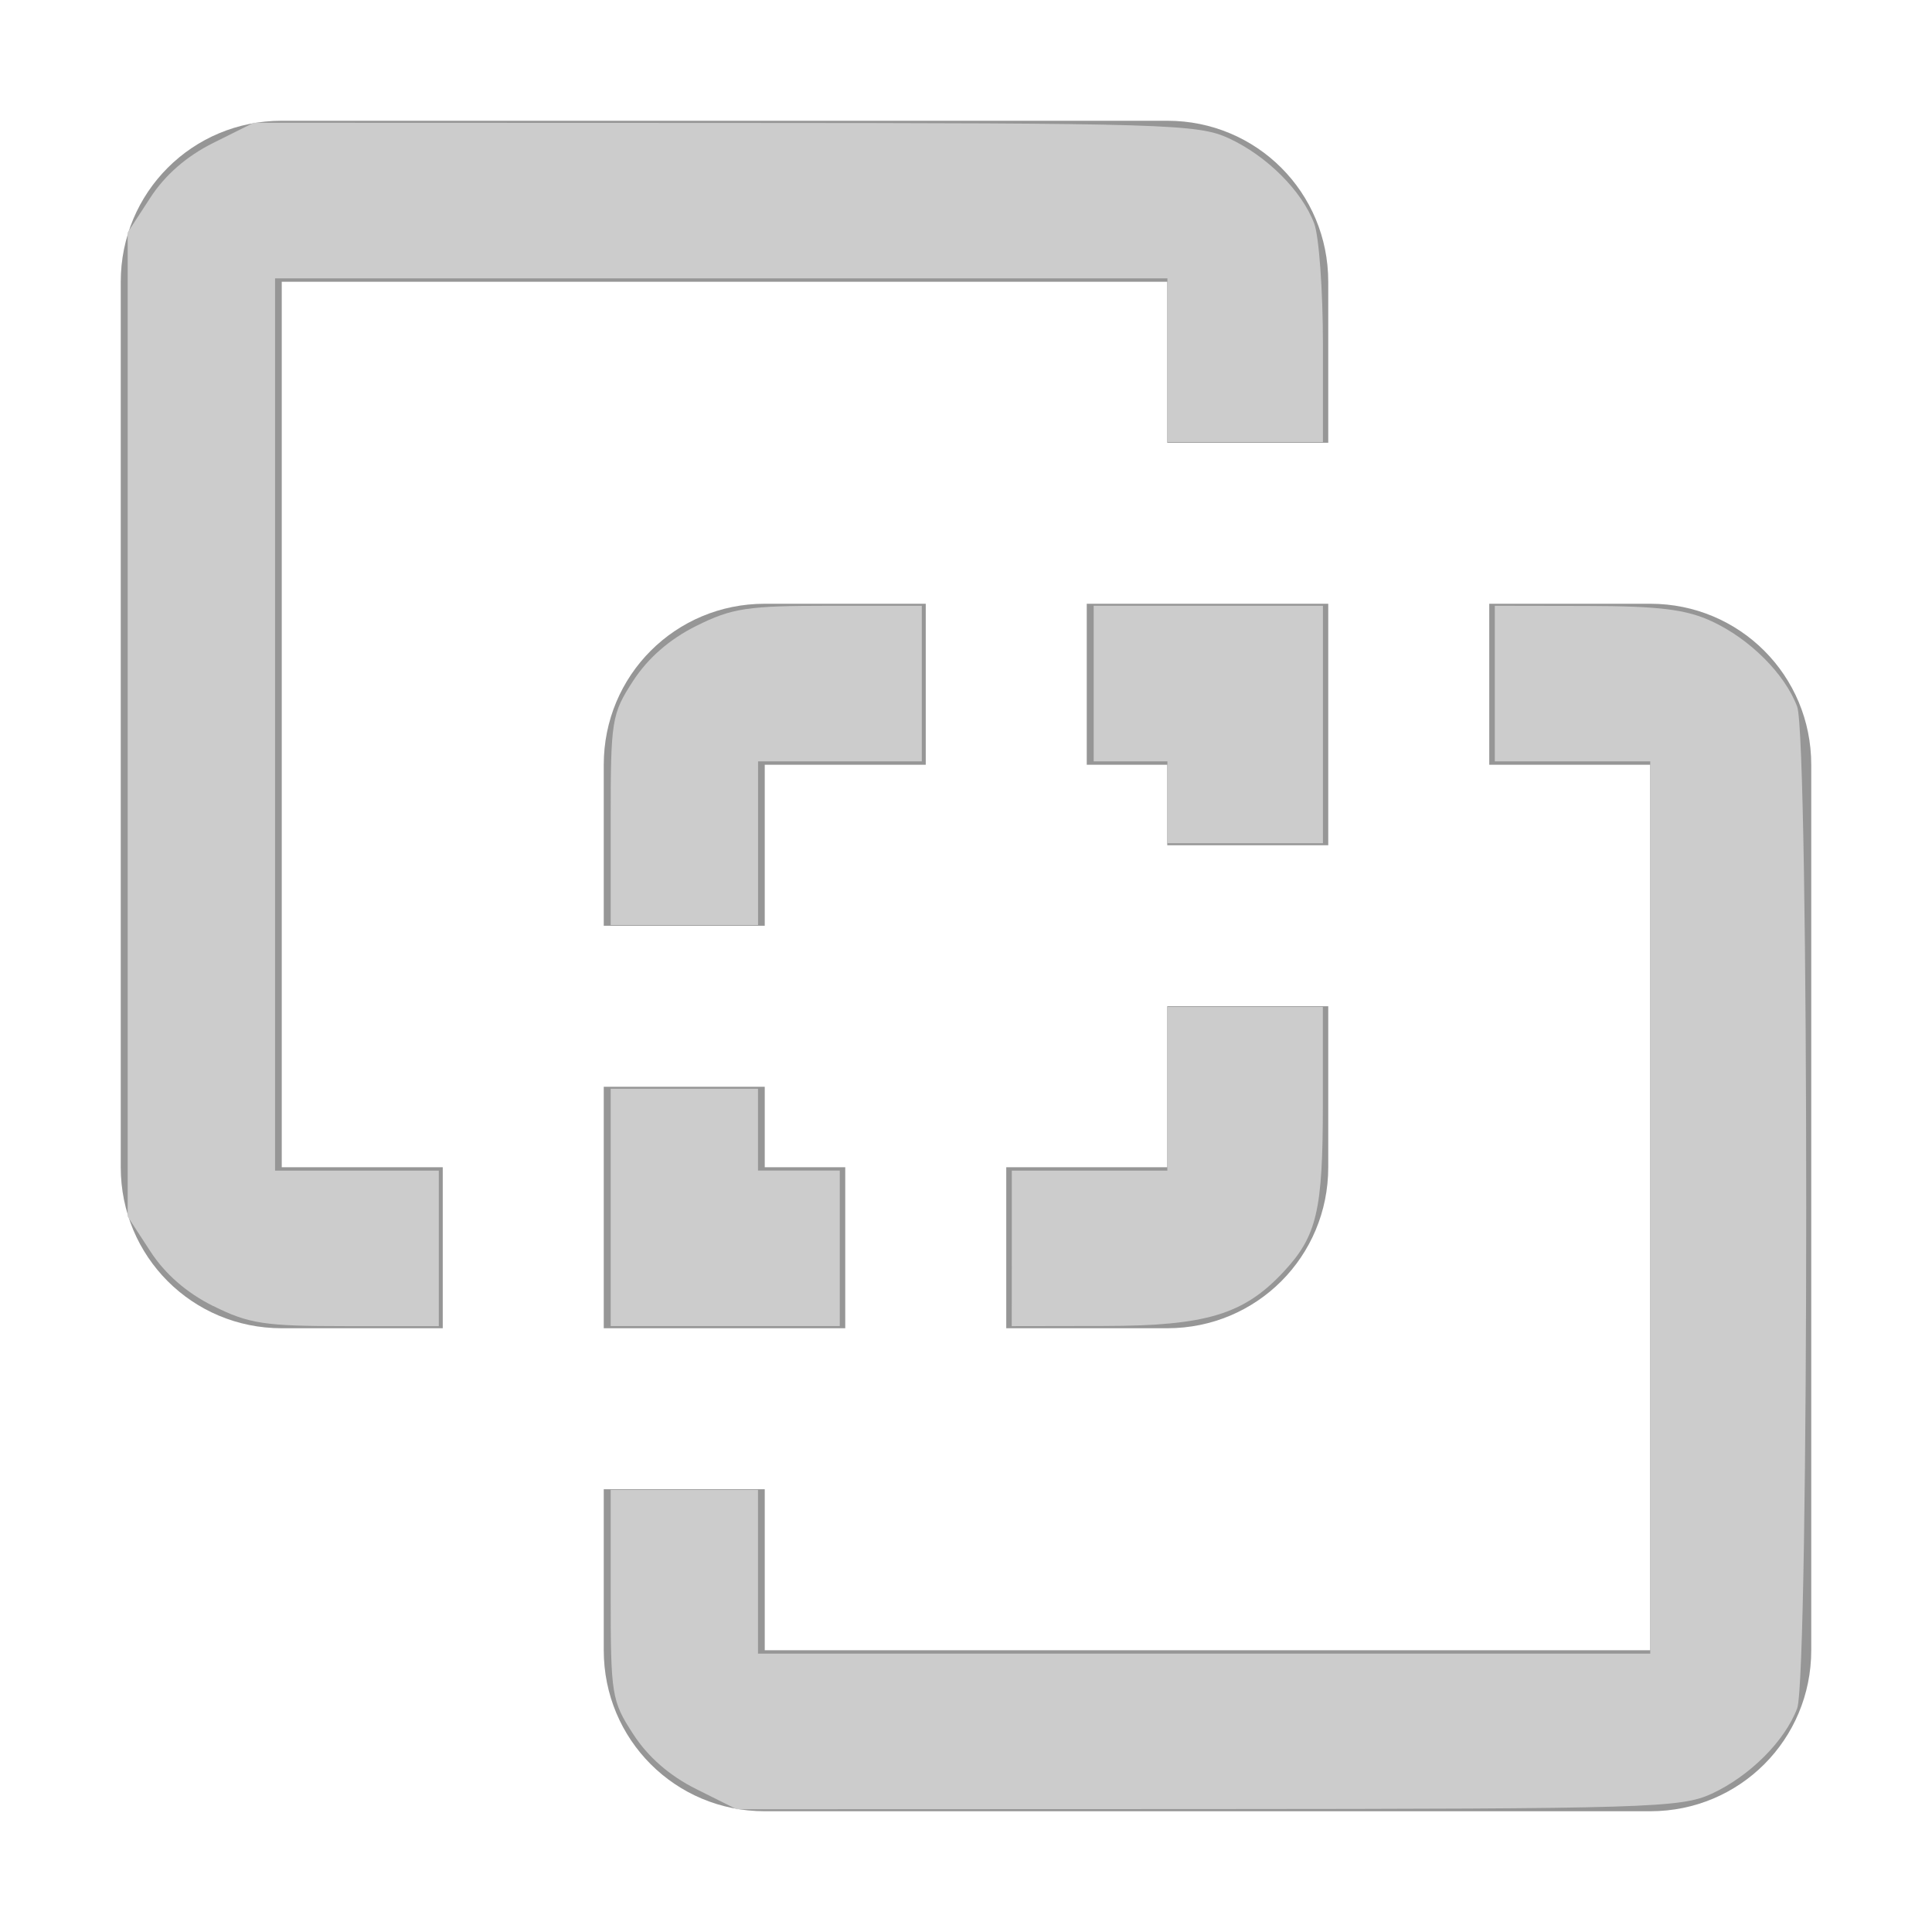
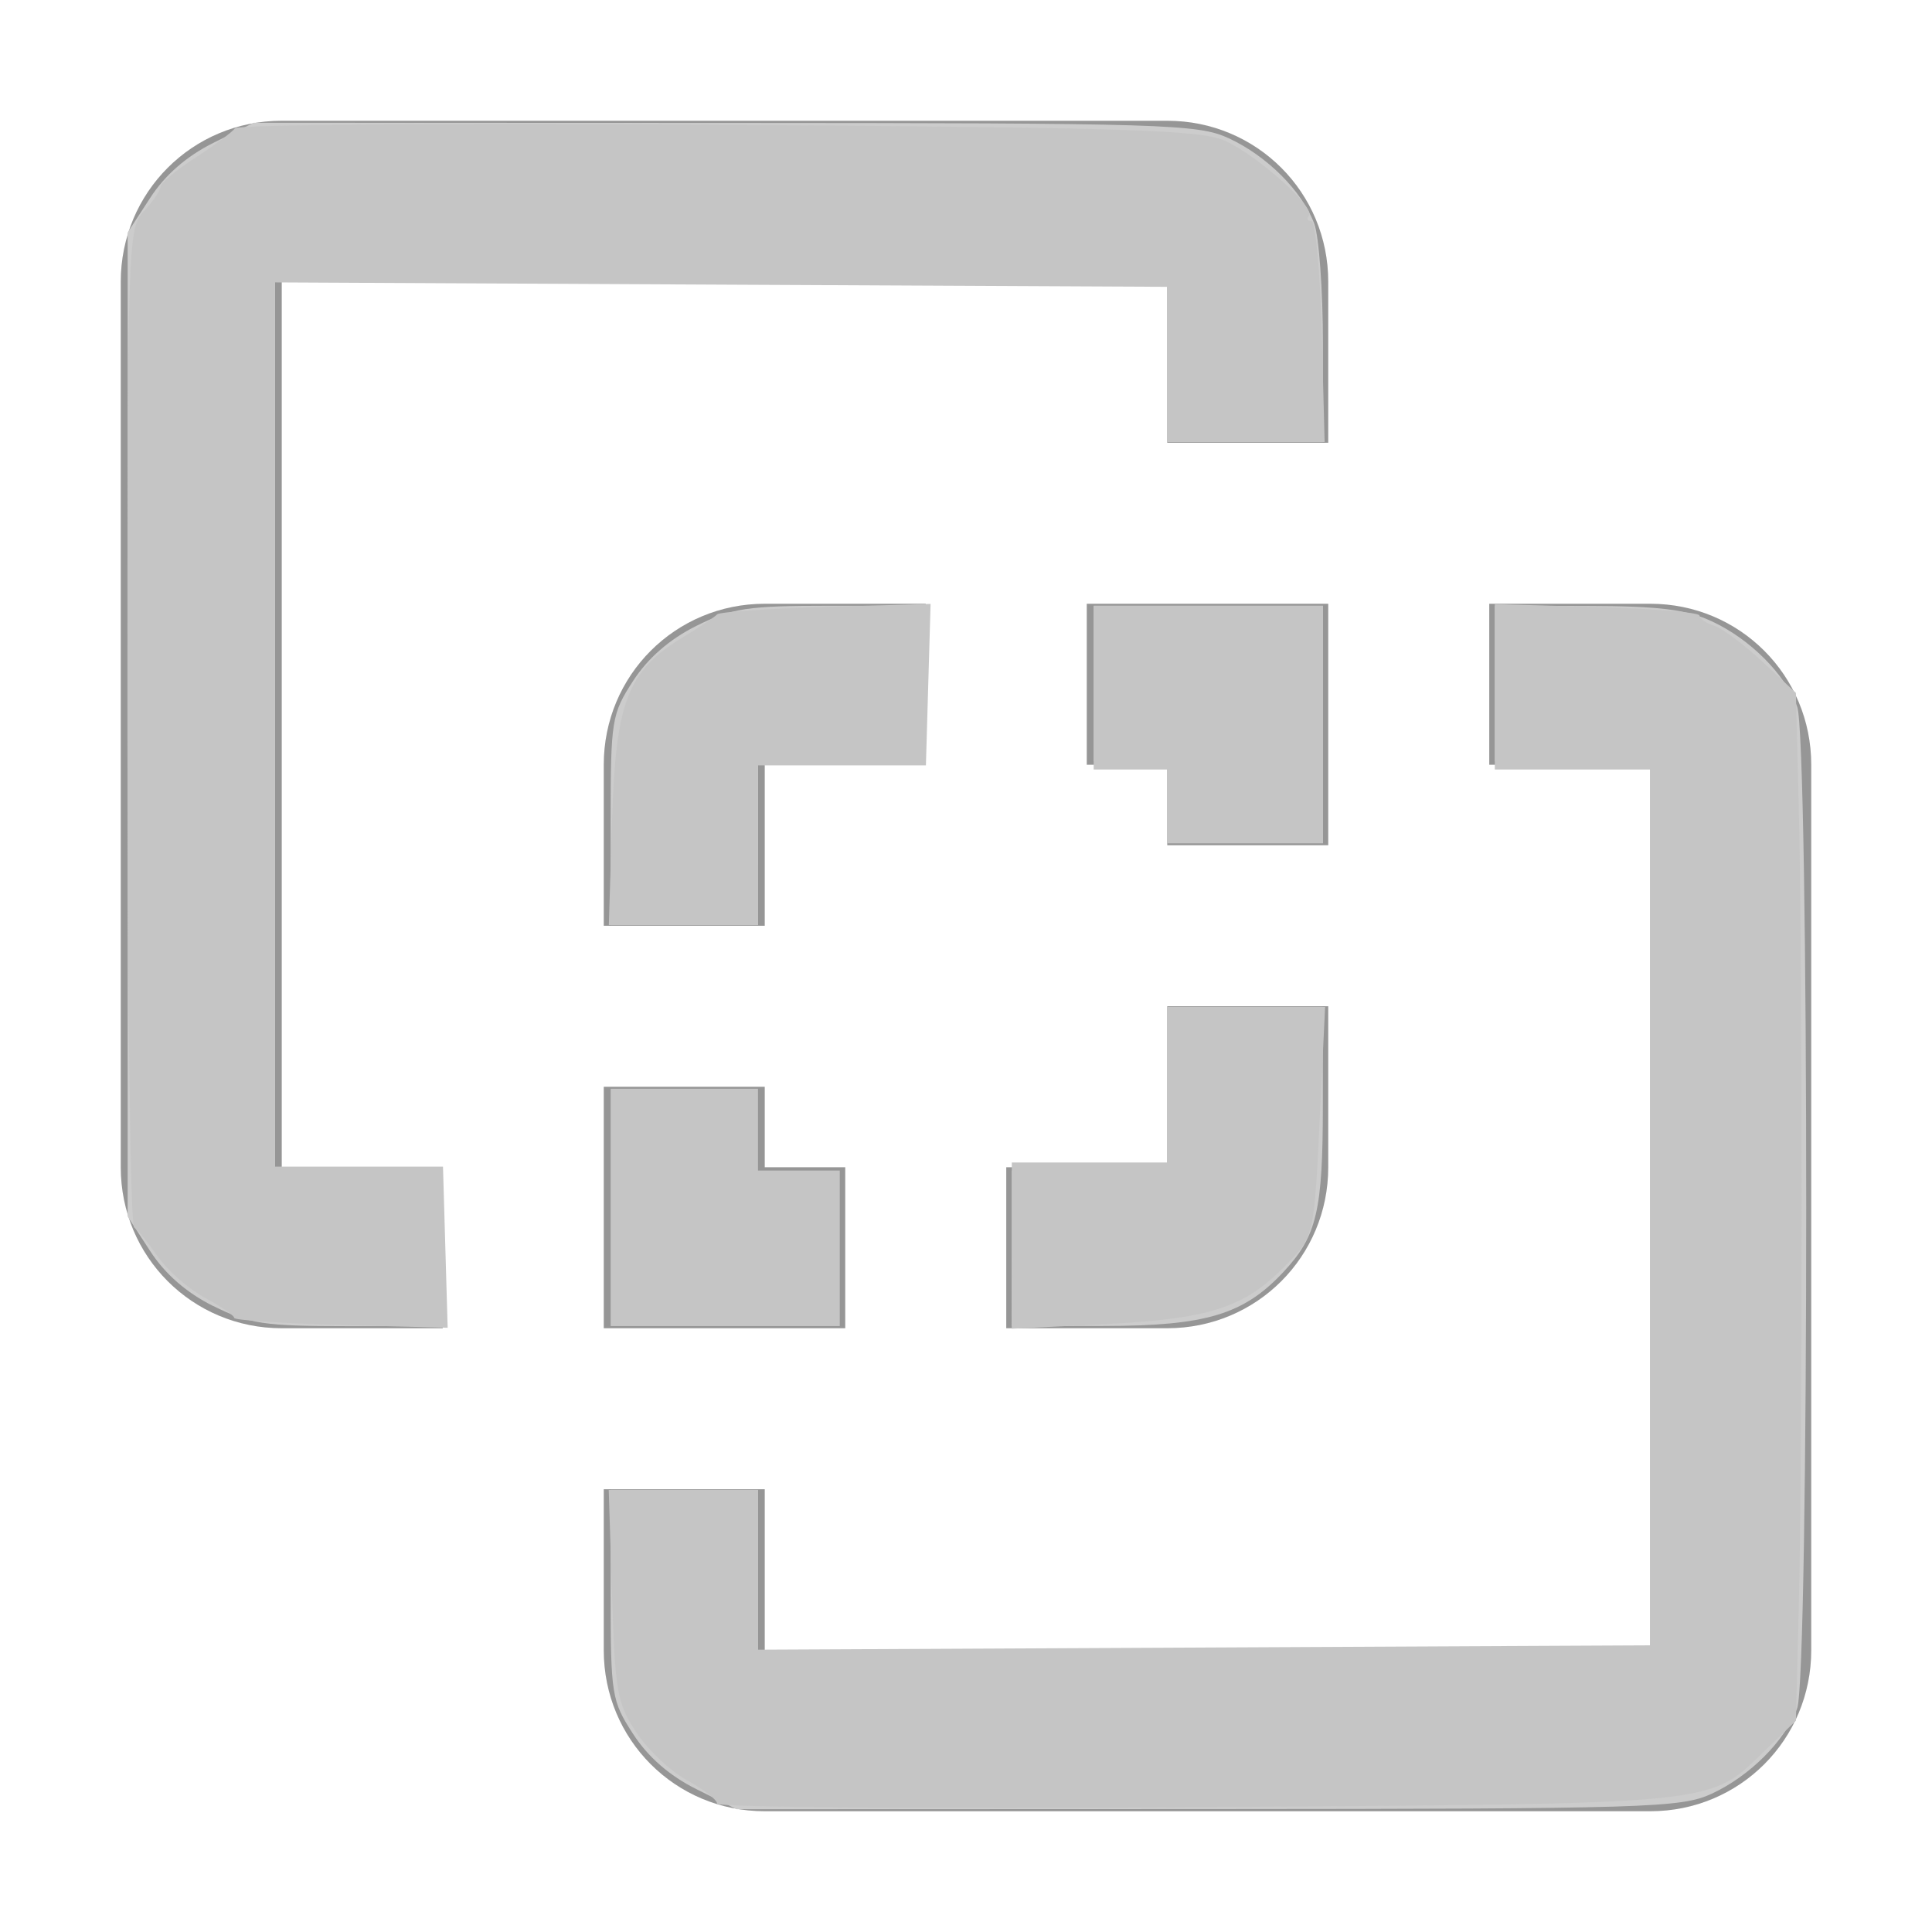
<svg xmlns="http://www.w3.org/2000/svg" version="1.1" viewBox="0 0 24 24" id="svg3741">
  <defs id="defs3745">
-     <filter style="color-interpolation-filters:sRGB;" id="filter3805">
+     <filter style="color-interpolation-filters:sRGB;" id="filter3805" x="0" y="0" width="1" height="1">
      <feColorMatrix values="0.21 0.72 0.072 0 0 0.21 0.72 0.072 0 0 0.21 0.72 0.072 0 0 0 0 0 1 0 " id="feColorMatrix3803" />
    </filter>
  </defs>
  <path d="m3.5 1.5c-1.11 0-2 .89-2 2v11c0 1.11.89 2 2 2h2v-2h-2v-11h11v2h2v-2c0-1.11-.89-2-2-2h-11m6 6c-1.11 0-2 .89-2 2v2h2v-2h2v-2h-2m4 0v2h1v1h2v-3h-3m5 0v2h2v11h-11v-2h-2v2c0 1.11.89 2 2 2h11c1.11 0 2-.89 2-2v-11c0-1.11-.89-2-2-2h-2m-4 5v2h-2v2h2c1.11 0 2-.89 2-2v-2h-2m-7 1v3h3v-2h-1v-1z" style="fill:#42a5f5;filter:url(#filter3805)" id="path3739" />
  <path style="fill:#cccccc;stroke-width:0.102" d="M 2.648,16.224 C 2.317,16.059 2.049,15.825 1.866,15.542 L 1.586,15.112 V 9 2.888 L 1.866,2.458 C 2.049,2.175 2.317,1.941 2.648,1.776 l 0.504,-0.251 5.853,0.002 c 5.48,0.002 5.879,0.014 6.26,0.191 0.473,0.219 0.908,0.653 1.061,1.06 0.059,0.157 0.108,0.832 0.108,1.5 V 5.492 H 15.468 14.502 V 4.475 3.458 H 8.959 3.417 V 9 14.542 h 1.017 1.017 v 0.966 0.966 H 4.301 c -1.018,0 -1.207,-0.029 -1.653,-0.251 z" id="path3817" />
  <path style="fill:#cccccc;stroke-width:0.102" d="m 7.586,10.19 c 0,-1.247 0.012,-1.32 0.279,-1.732 C 8.049,8.175 8.317,7.941 8.648,7.776 9.094,7.554 9.283,7.525 10.301,7.525 h 1.15 V 8.492 9.458 H 10.434 9.417 v 1.017 1.017 H 8.502 7.586 Z" id="path3819" />
  <path style="fill:#cccccc;stroke-width:0.102" d="M 14.502,9.966 V 9.458 H 14.044 13.586 V 8.492 7.525 h 1.424 1.424 V 9 10.475 h -0.966 -0.966 z" id="path3821" />
  <path style="fill:#cccccc;stroke-width:0.102" d="M 8.648,22.224 C 8.317,22.059 8.049,21.825 7.866,21.542 7.598,21.13 7.586,21.057 7.586,19.81 v -1.302 h 0.915 0.915 v 1.017 1.017 h 5.542 5.542 V 15 9.458 H 19.536 18.569 V 8.492 7.525 l 1.144,0.002 c 0.896,0.002 1.232,0.043 1.551,0.191 0.473,0.219 0.908,0.653 1.061,1.06 0.15,0.396 0.15,12.048 0,12.444 -0.154,0.407 -0.588,0.84 -1.061,1.06 -0.381,0.176 -0.78,0.188 -6.26,0.191 l -5.853,0.002 z" id="path3823" />
  <path style="fill:#cccccc;stroke-width:0.102" d="m 12.569,15.508 v -0.966 h 0.966 0.966 v -1.017 -1.017 h 0.966 0.966 v 1.214 c 0,1.32 -0.074,1.634 -0.49,2.079 -0.494,0.529 -0.959,0.669 -2.231,0.671 l -1.144,0.002 z" id="path3825" />
-   <path style="fill:#cccccc;stroke-width:0.102" d="m 7.586,15 v -1.475 h 0.915 0.915 v 0.508 0.508 h 0.508 0.508 v 0.966 0.966 H 9.01 7.586 Z" id="path3827" />
+   <path style="fill:#c5c5c5;stroke-width:0.102;fill-opacity:1" d="m 7.586,15 v -1.475 h 0.915 0.915 v 0.508 0.508 h 0.508 0.508 v 0.966 0.966 H 9.01 7.586 Z" id="path3827" />
+   <path style="fill:#c5c5c5;stroke-width:0.102;fill-opacity:1" d="M 2.909,16.371 C 2.909,16.341 2.745,16.229 2.545,16.122 2.346,16.014 2.085,15.786 1.965,15.616 1.846,15.445 1.712,15.279 1.666,15.247 c -0.046,-0.032 -0.083,-2.836 -0.083,-6.231 0,-6.049 0.004,-6.178 0.205,-6.394 0.113,-0.121 0.205,-0.257 0.205,-0.301 0,-0.045 0.194,-0.207 0.432,-0.361 0.238,-0.154 0.46,-0.319 0.494,-0.366 0.034,-0.047 2.734,-0.067 6,-0.045 5.069,0.035 5.99,0.064 6.294,0.198 0.401,0.177 1.142,0.84 1.046,0.936 -0.034,0.034 -0.021,0.063 0.031,0.063 0.051,2.644e-4 0.109,0.618 0.129,1.373 l 0.036,1.372 H 15.478 14.502 V 4.527 3.563 L 8.959,3.536 3.417,3.508 3.417,9 3.417,14.492 h 1.043 1.043 l 0.029,1.001 0.029,1.001 -1.326,-0.035 C 3.505,16.44 2.909,16.4 2.909,16.371 Z" id="path3829" />
+   <path style="fill:#c5c5c5;stroke-width:0.102;fill-opacity:1" d="M 7.603,10.192 C 7.649,8.713 7.795,8.334 8.481,7.917 8.688,7.792 8.881,7.663 8.908,7.632 8.936,7.602 9.545,7.56 10.26,7.539 l 1.3,-0.037 -0.029,1.003 -0.029,1.003 H 10.459 9.417 L 9.417,10.5 l 1.349e-4,0.992 h -0.927 -0.927 z" id="path3831" />
+   <path style="fill:#c5c5c5;stroke-width:0.102;fill-opacity:1" d="M 14.502,10.017 V 9.559 H 14.044 13.586 V 8.542 7.525 h 1.424 1.424 V 9 10.475 h -0.966 -0.966 z" id="path3833" />
+   <path style="fill:#c5c5c5;stroke-width:0.102;fill-opacity:1" d="m 12.569,15.473 v -1.032 h 0.966 0.966 v -0.966 -0.966 h 0.98 0.98 l -0.06,1.246 c -0.078,1.638 -0.069,1.597 -0.454,1.988 -0.496,0.503 -0.935,0.642 -2.228,0.706 l -1.151,0.057 z" id="path3835" />
+   <path style="fill:#c5c5c5;stroke-width:0.102;fill-opacity:1" d="m 8.908,22.405 c 0,-0.048 -0.167,-0.177 -0.37,-0.287 C 8.335,22.008 8.05,21.741 7.906,21.523 7.666,21.16 7.641,21.018 7.603,19.818 l -0.041,-1.309 h 0.927 0.927 l -2.1e-5,0.992 -2.06e-5,0.992 5.542,-0.027 5.542,-0.027 V 14.998 9.559 H 19.536 18.569 V 8.532 7.505 l 1.271,0.036 c 0.699,0.02 1.271,0.067 1.271,0.105 1.02e-4,0.038 0.083,0.096 0.183,0.127 0.101,0.032 0.37,0.233 0.599,0.446 l 0.416,0.388 0.036,1.416 c 0.047,1.828 0.047,8.123 8.7e-5,9.944 l -0.036,1.409 -0.371,0.357 c -0.725,0.698 -0.451,0.67 -7.057,0.717 -3.304,0.023 -5.975,0.003 -5.975,-0.045 z" id="path3837" />
</svg>
